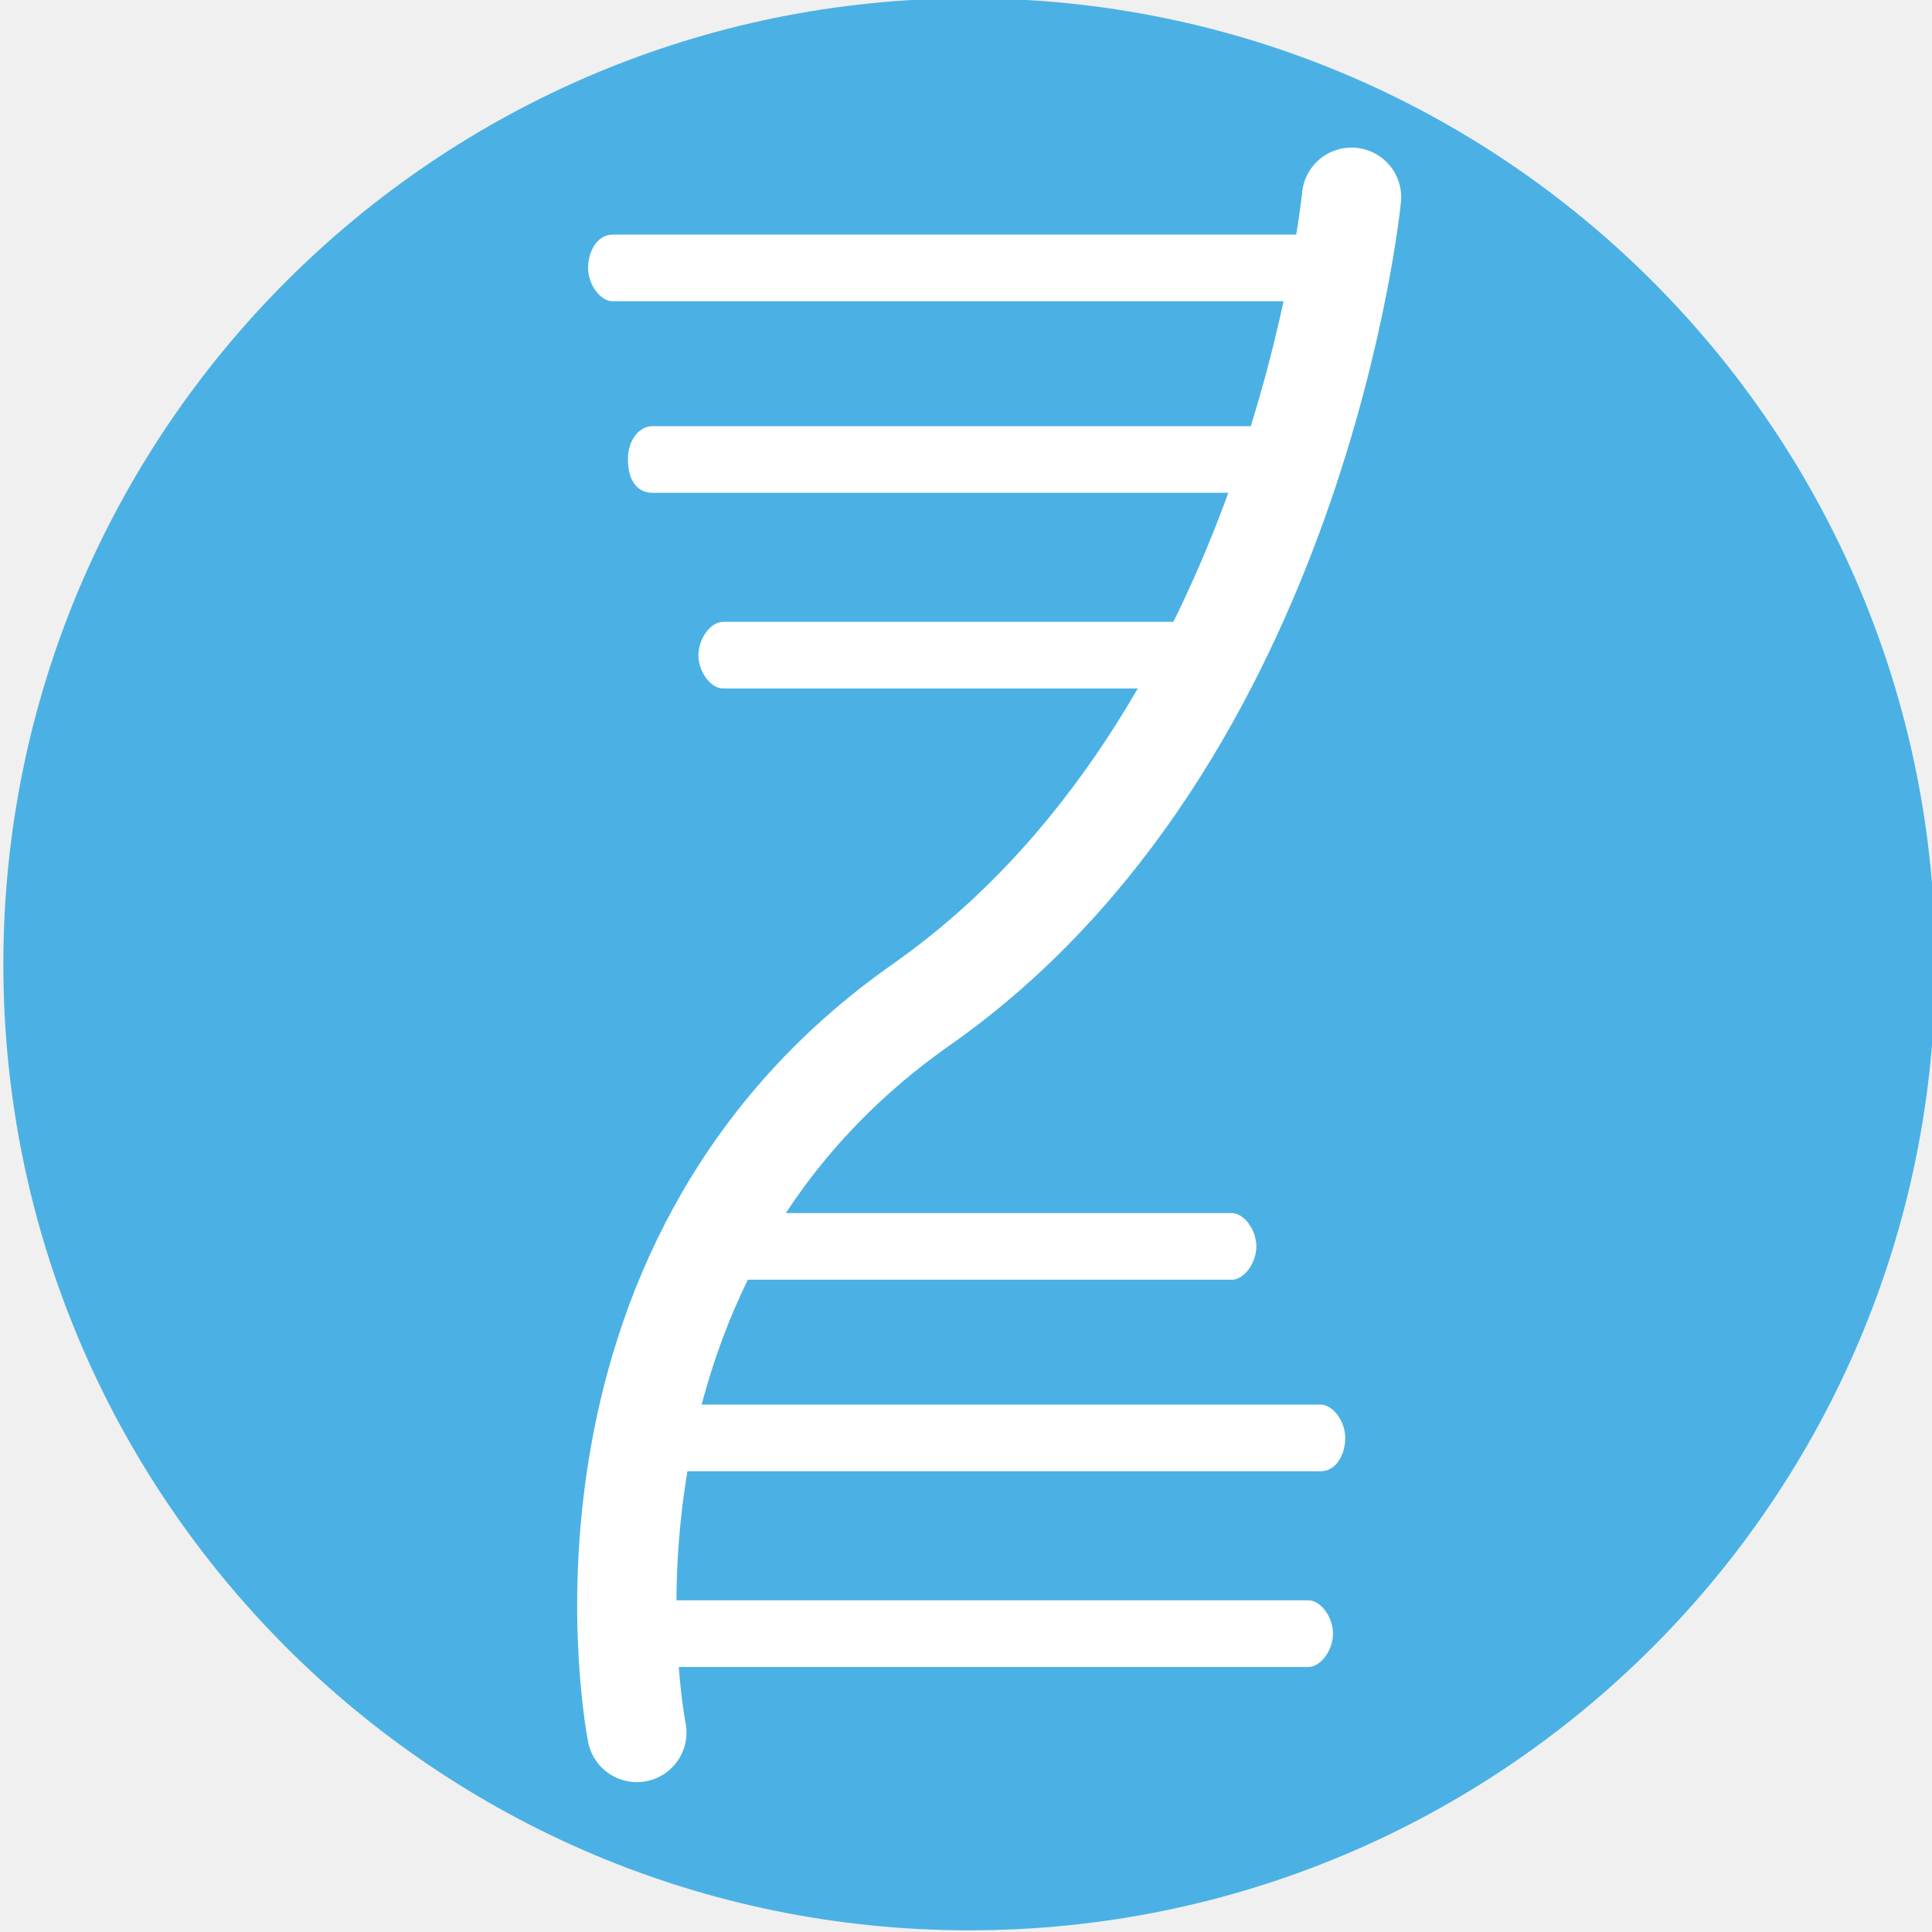
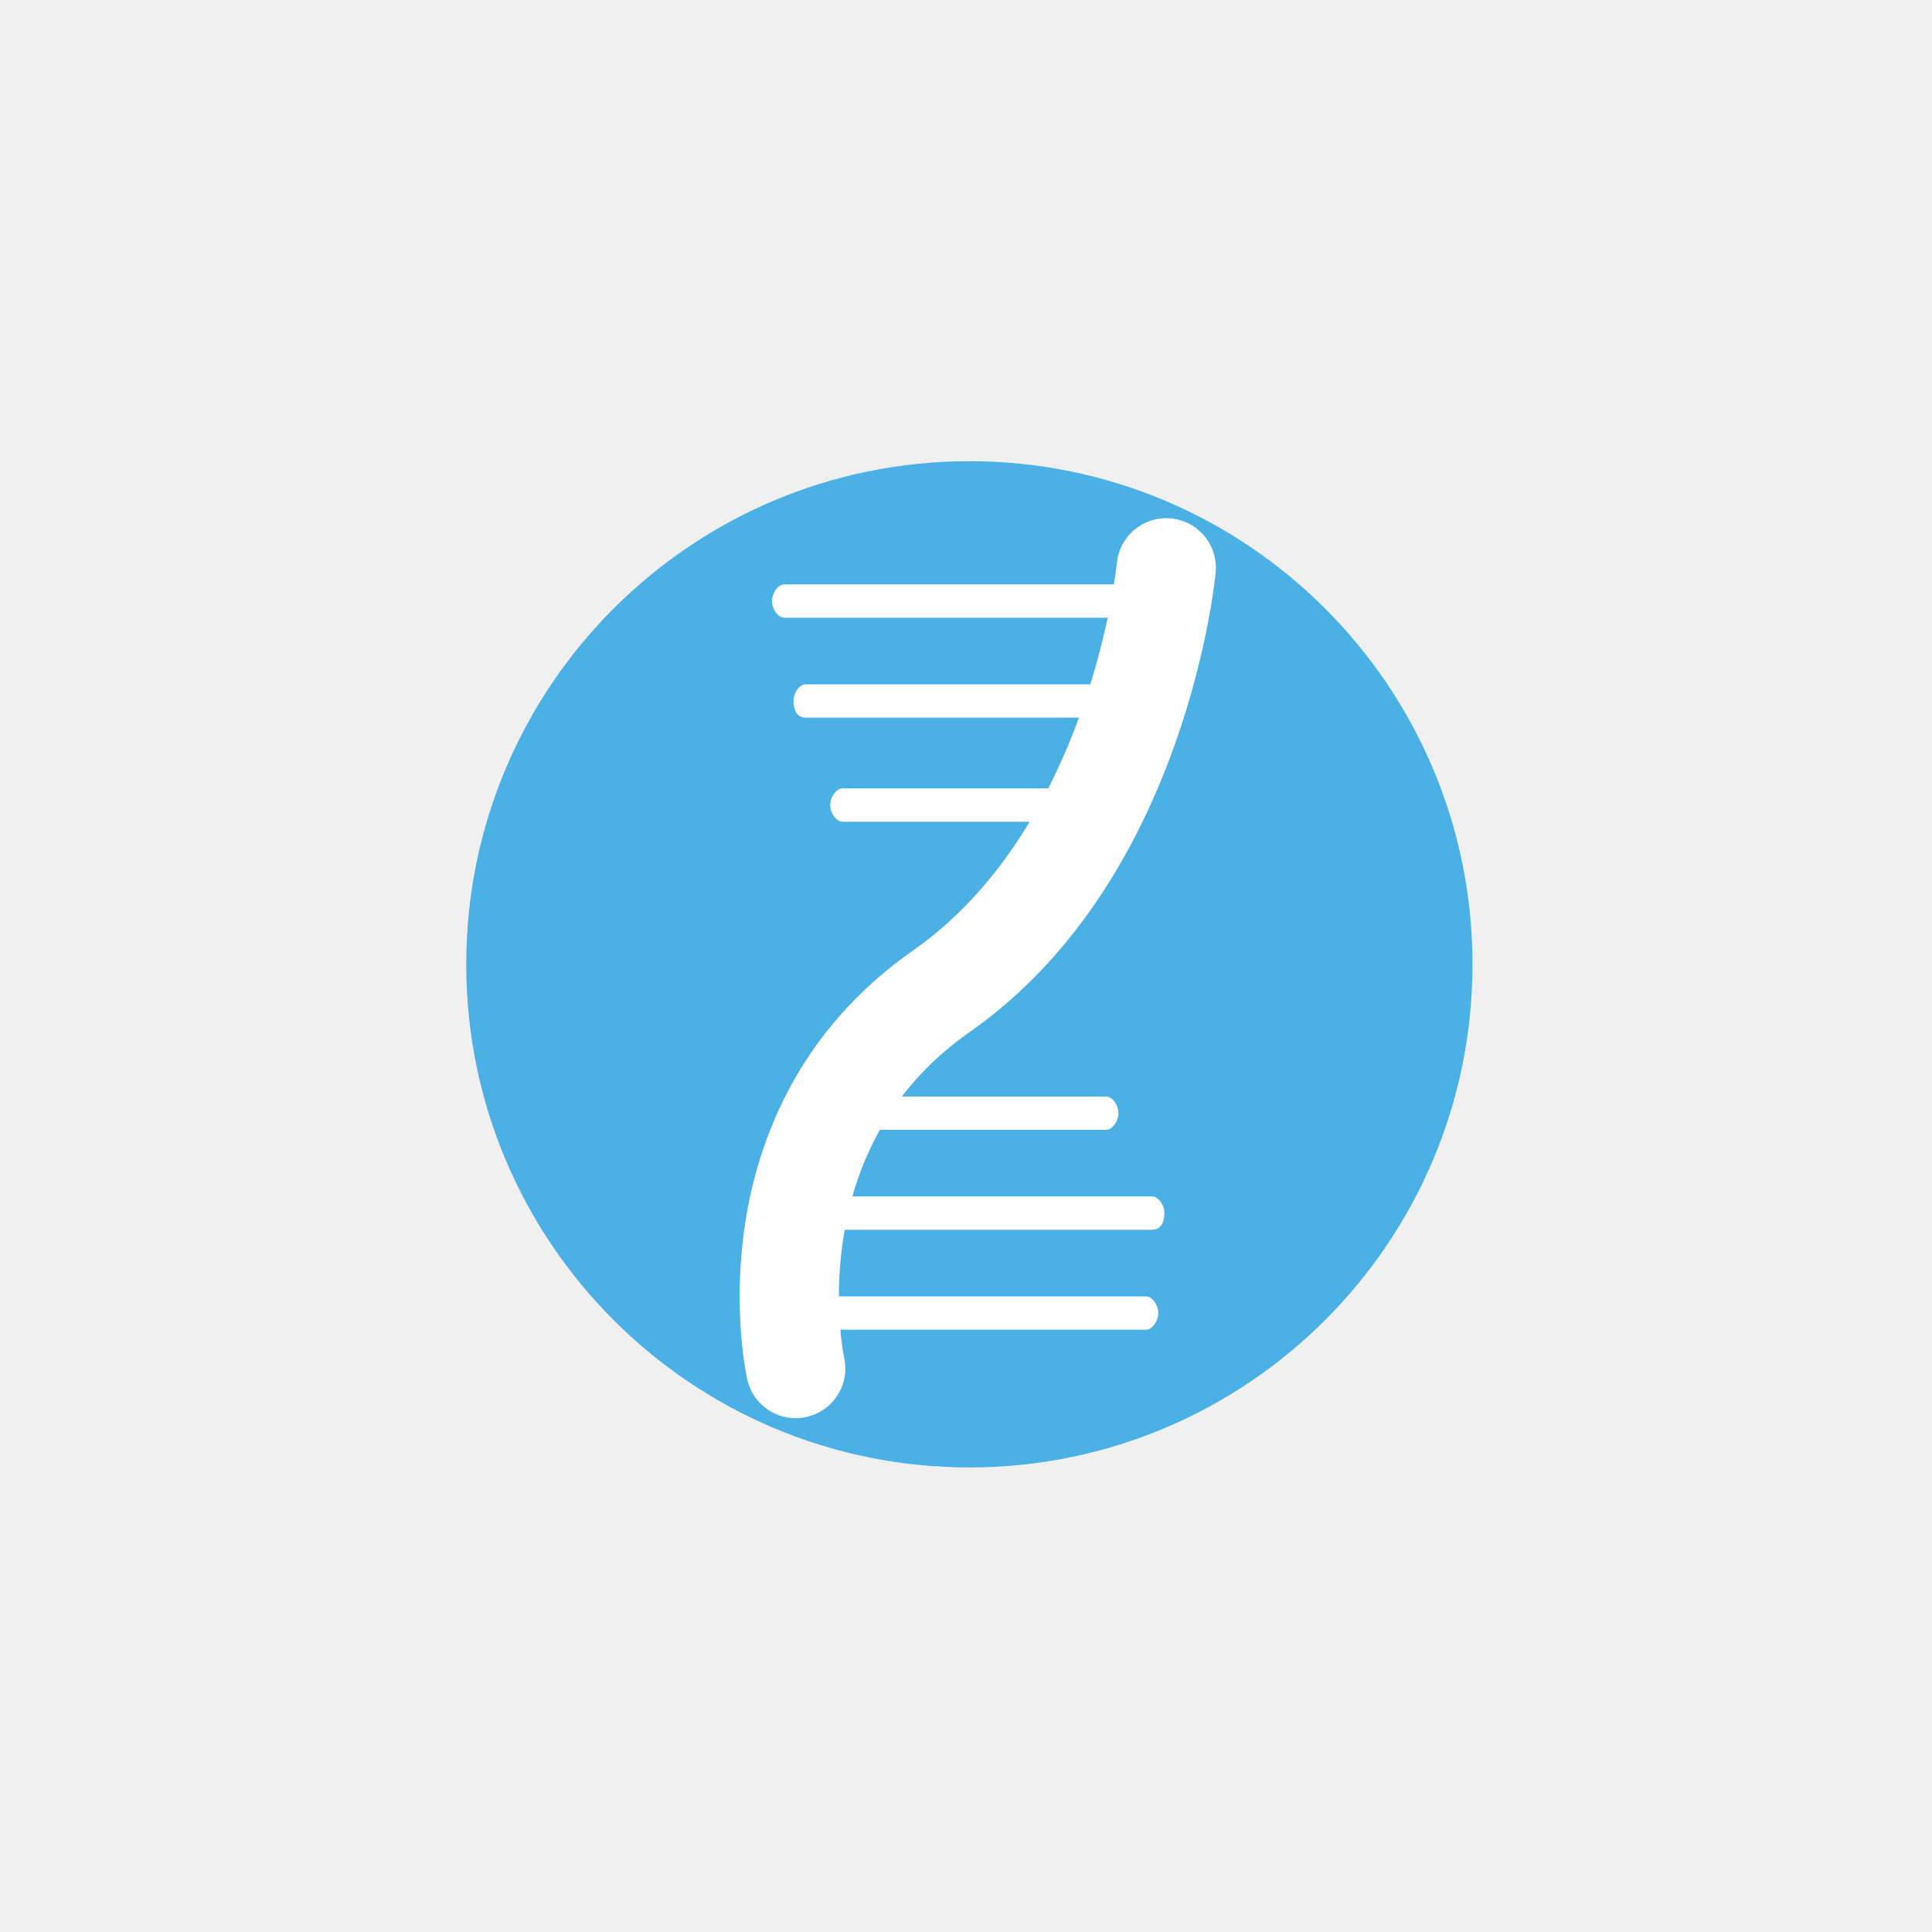
<svg xmlns="http://www.w3.org/2000/svg" version="1.1" id="svg2" x="0px" y="0px" viewBox="0 0 115.2 115.2" style="enable-background:new 0 0 115.2 115.2;" xml:space="preserve">
  <style type="text/css">
	.st0{fill:#4BB1E4;}
	.st1{fill:#FFFFFF;}
	.st2{fill:none;stroke:#FFFFFF;stroke-width:1.5;stroke-linecap:round;}
</style>
-   <circle id="path4147" class="st0" cx="57.8" cy="57.5" r="57.6" />
+   <circle id="path4147" class="st0" cx="57.8" cy="57.5" r="30" />
  <g id="g4151" transform="matrix(3.945865,0,0,3.945865,-42.91626,-58.08164)">
    <g id="g4" transform="matrix(0.4632357,0,0,0.6291954,17.53933,17.57316)">
      <g id="g6">
		</g>
-       <path id="path12" class="st1" d="M28.3,2.7H5.6c-0.4,0-0.8-0.4-0.8-0.8s0.3-0.8,0.8-0.8h22.7    c0.4,0,0.8,0.4,0.8,0.8S28.7,2.7,28.3,2.7z" />
-       <path id="path14" class="st1" d="M27,7.3H6.9C6.4,7.3,6.1,7,6.1,6.5s0.4-0.8,0.8-0.8H27    c0.4,0,0.8,0.4,0.8,0.8C27.8,6.9,27.4,7.3,27,7.3z" />
-       <path id="path16" class="st1" d="M24.6,12H9.2c-0.4,0-0.8-0.4-0.8-0.8s0.4-0.8,0.8-0.8h15.4    c0.4,0,0.8,0.4,0.8,0.8C25.4,11.6,25.1,12,24.6,12z" />
-       <path id="path18" class="st1" d="M28.3,35.5H5.6c-0.4,0-0.8-0.4-0.8-0.8s0.4-0.8,0.8-0.8h22.7    c0.4,0,0.8,0.4,0.8,0.8S28.7,35.5,28.3,35.5z" />
-       <path id="path20" class="st1" d="M28.7,30.8H6c-0.4,0-0.8-0.4-0.8-0.8s0.4-0.8,0.8-0.8h22.7    c0.4,0,0.8,0.4,0.8,0.8S29.2,30.8,28.7,30.8z" />
-       <path id="path22" class="st1" d="M25.8,26.2H8c-0.4,0-0.8-0.4-0.8-0.8s0.4-0.8,0.8-0.8h17.8    c0.4,0,0.8,0.4,0.8,0.8S26.2,26.2,25.8,26.2z" />
+       <path id="path12" class="st1" d="M23,10.3H11.2c-0.2,0-0.4-0.2-0.4-0.4c0-0.2,0.2-0.4,0.4-0.4    H23c0.2,0,0.4,0.2,0.4,0.4C23.4,10.1,23.2,10.3,23,10.3z" />
+       <path id="path14" class="st1" d="M22.3,12.7H11.9c-0.3,0-0.4-0.2-0.4-0.4s0.2-0.4,0.4-0.4h10.5    c0.2,0,0.4,0.2,0.4,0.4C22.7,12.5,22.5,12.7,22.3,12.7z" />
+       <path id="path16" class="st1" d="M21.1,15.2h-8c-0.2,0-0.4-0.2-0.4-0.4s0.2-0.4,0.4-0.4h8    c0.2,0,0.4,0.2,0.4,0.4C21.5,15,21.3,15.2,21.1,15.2z" />
+       <path id="path18" class="st1" d="M23,27.4H11.2c-0.2,0-0.4-0.2-0.4-0.4s0.2-0.4,0.4-0.4H23    c0.2,0,0.4,0.2,0.4,0.4S23.2,27.4,23,27.4z" />
+       <path id="path20" class="st1" d="M23.2,25H11.4c-0.2,0-0.4-0.2-0.4-0.4c0-0.2,0.2-0.4,0.4-0.4    h11.8c0.2,0,0.4,0.2,0.4,0.4C23.6,24.8,23.5,25,23.2,25z" />
+       <path id="path22" class="st1" d="M21.7,22.6h-9.3c-0.2,0-0.4-0.2-0.4-0.4c0-0.2,0.2-0.4,0.4-0.4    h9.3c0.2,0,0.4,0.2,0.4,0.4C22.1,22.4,21.9,22.6,21.7,22.6z" />
    </g>
-     <path id="path4716" class="st2" d="M31.3,17.7c0,0-0.8,8.2-6.5,12.2s-4.3,11-4.3,11" />
+     <path id="path4716" class="st2" d="M28.5,23.3c0,0-0.4,4.3-3.4,6.4s-2.2,5.7-2.2,5.7" />
  </g>
</svg>
